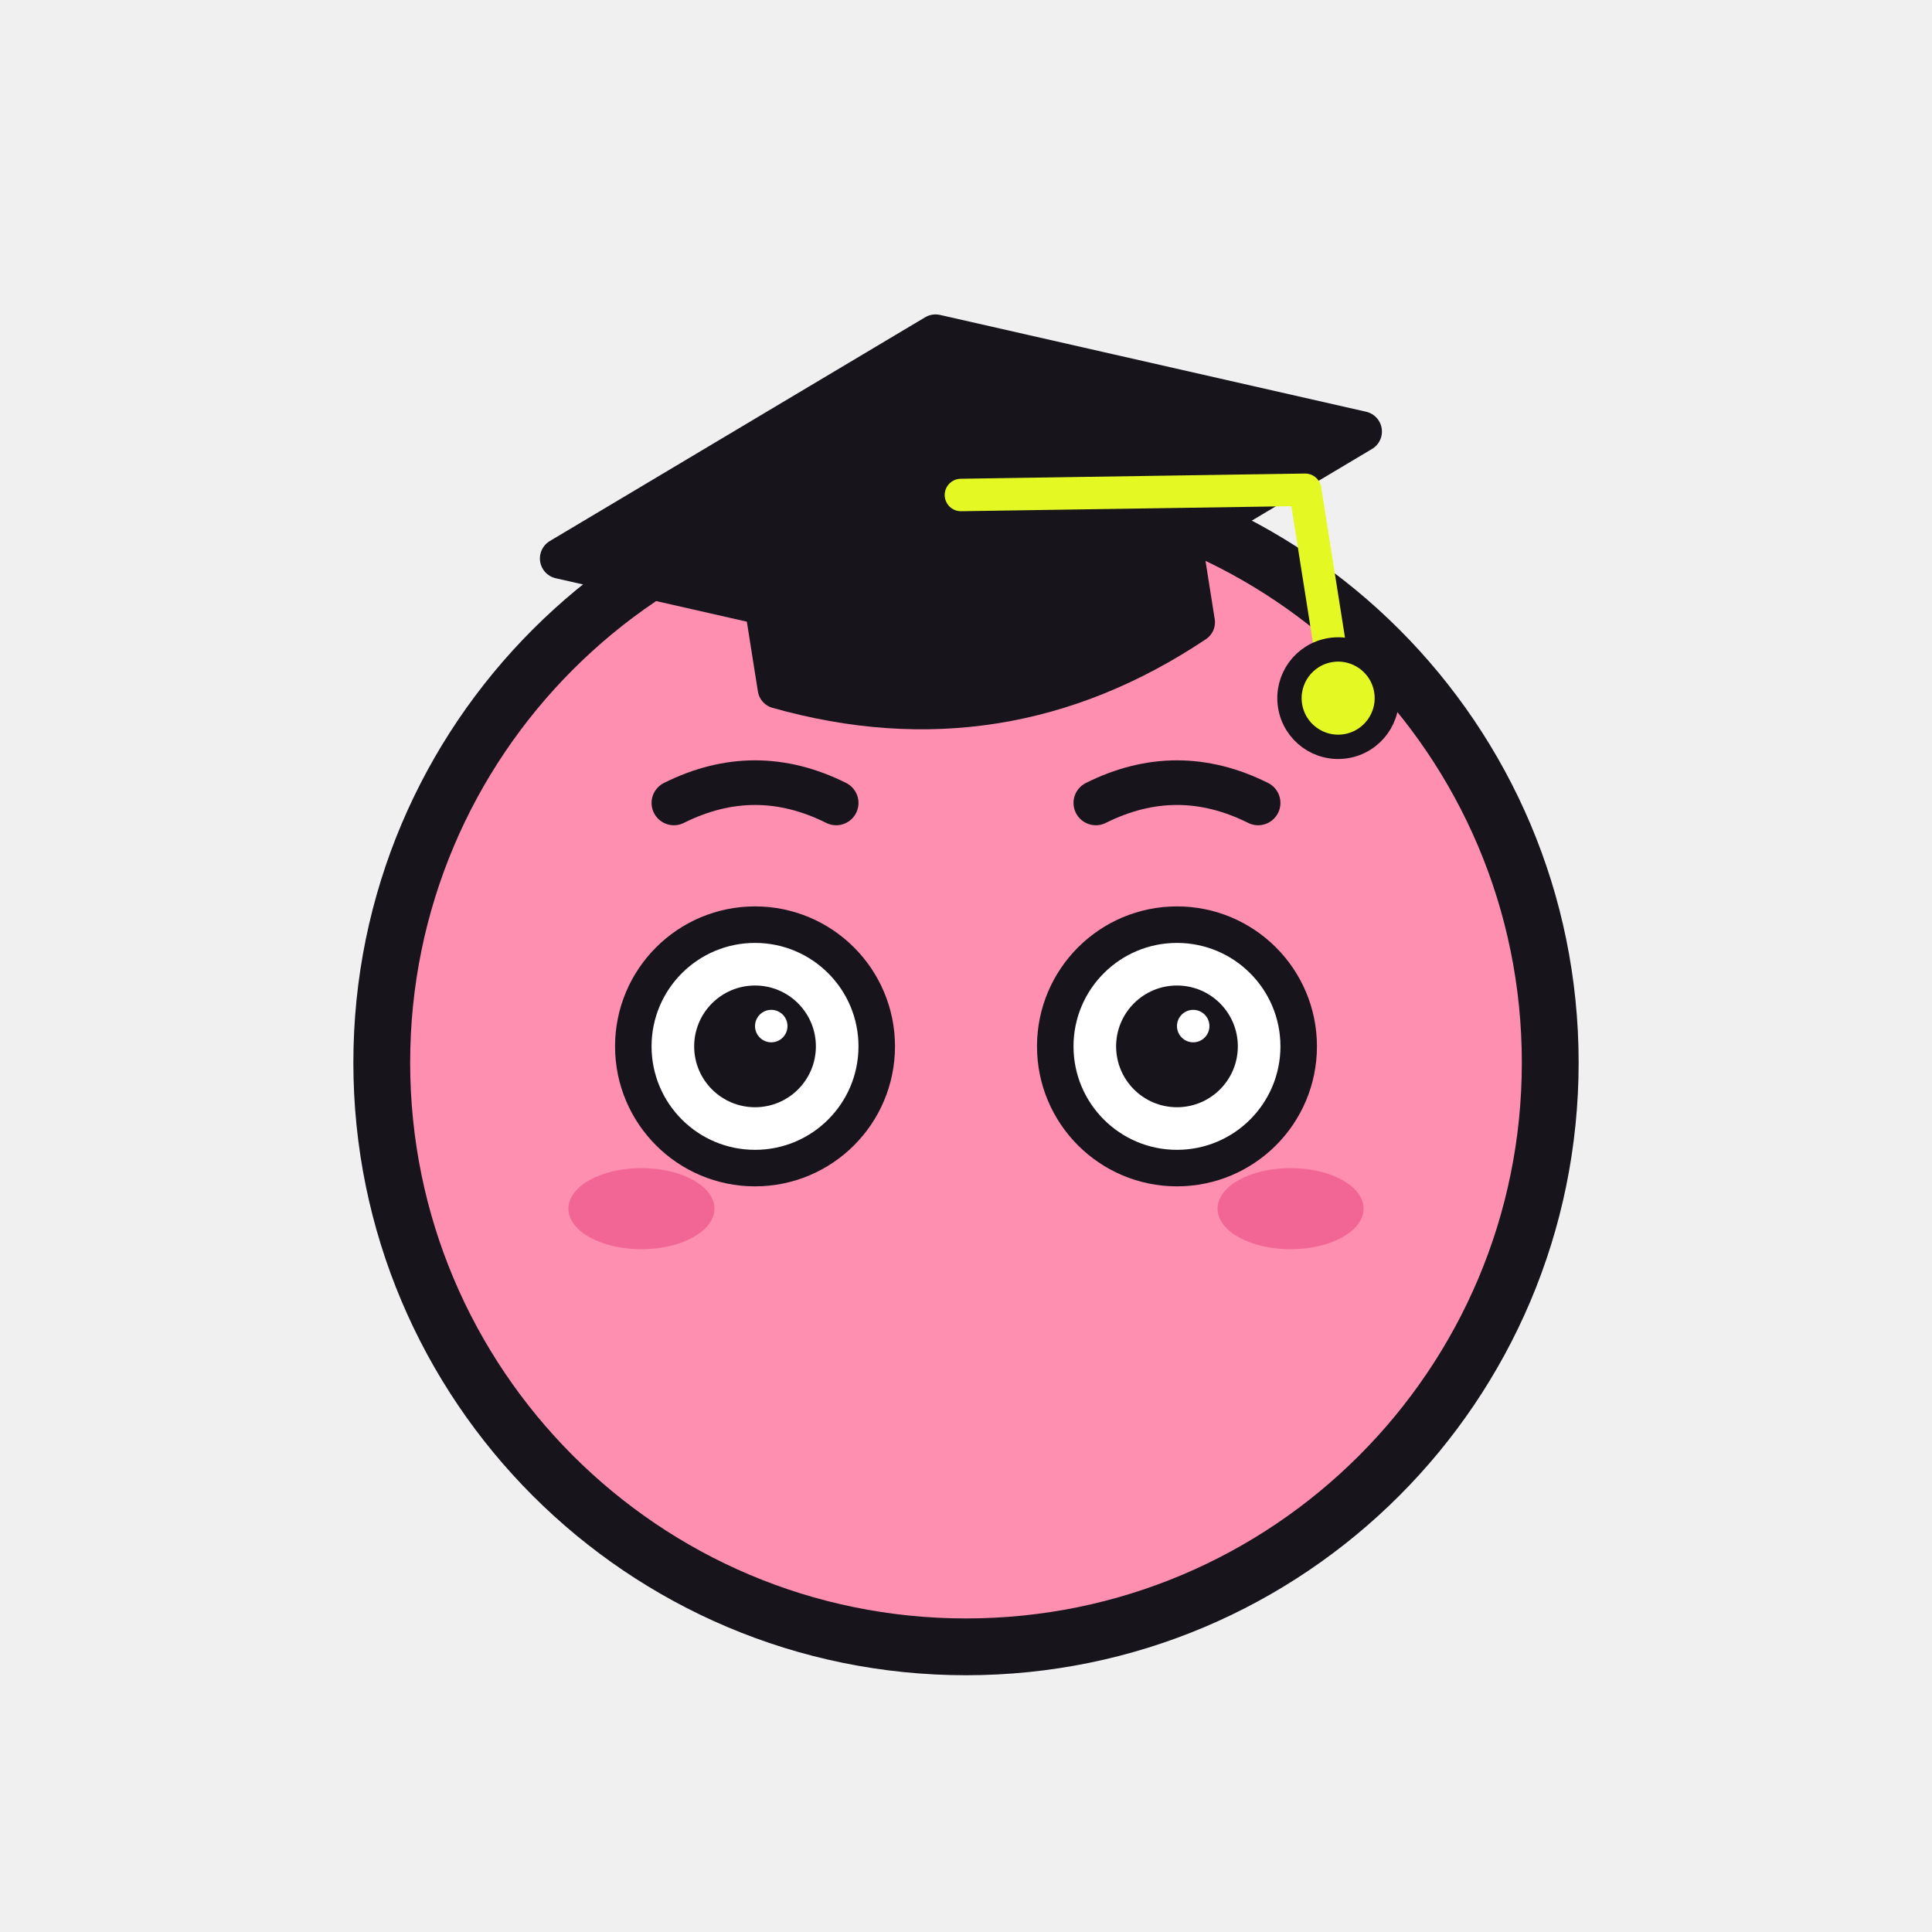
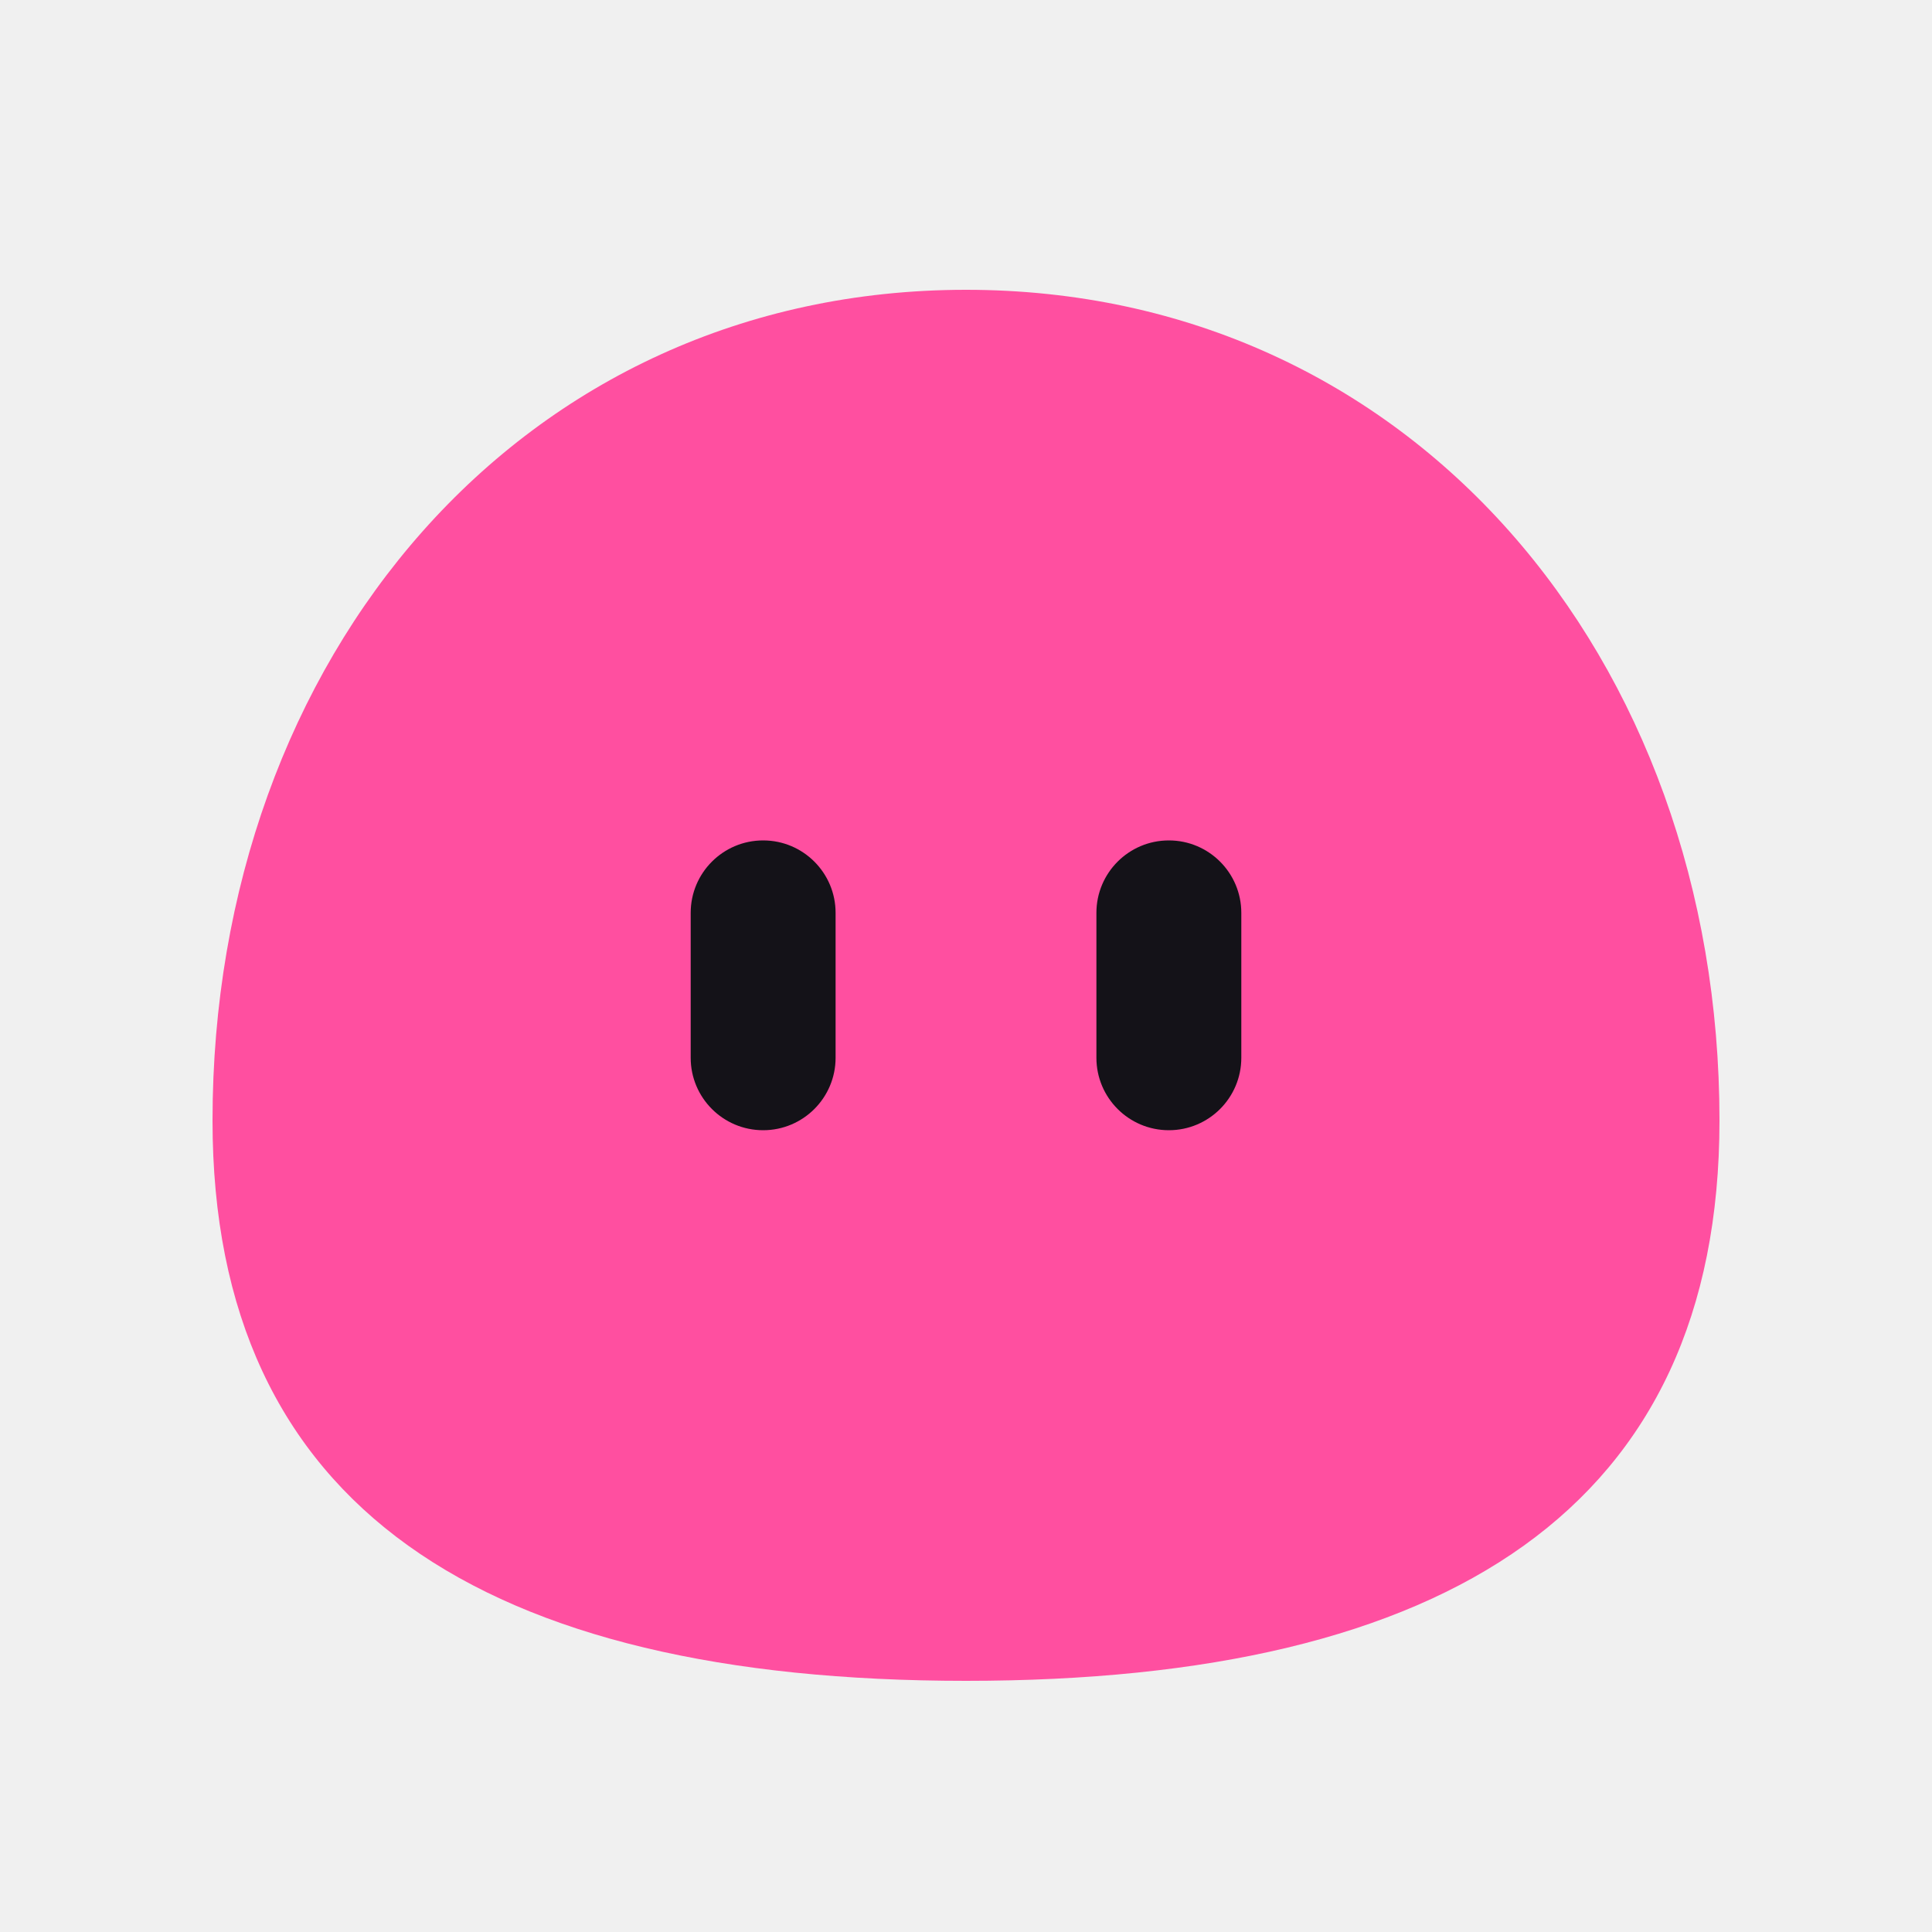
<svg xmlns="http://www.w3.org/2000/svg" viewBox="0 0 200 200">
  <g>
    <g>
-       <g transform="translate(16 26) scale(0.84)">
-         <path d="M100 28a72 72 0 1 1 0 144a72 72 0 1 1 0-144Z" fill="#ff8fb1" stroke="#17141c" stroke-width="7" stroke-linejoin="round" />
-         <g>
-           <path d="M64 68Q74 63 84 68" stroke="#17141c" stroke-width="5.5" stroke-linecap="round" fill="none" />
-           <path d="M116 68Q126 63 136 68" stroke="#17141c" stroke-width="5.5" stroke-linecap="round" fill="none" />
-           <ellipse cx="60" cy="118" rx="9" ry="5" fill="#e8457f" opacity="0.55" />
-           <ellipse cx="140" cy="118" rx="9" ry="5" fill="#e8457f" opacity="0.55" />
-           <g>
-             <circle cx="74" cy="98" r="15" fill="#fff" stroke="#17141c" stroke-width="4.5" />
-             <g>
-               <circle cx="74" cy="98" r="7.5" fill="#17141c" />
-               <circle cx="76" cy="95.5" r="2" fill="#fff" />
-             </g>
-           </g>
-           <g>
-             <circle cx="126" cy="98" r="15" fill="#fff" stroke="#17141c" stroke-width="4.5" />
-             <g>
-               <circle cx="126" cy="98" r="7.5" fill="#17141c" />
-               <circle cx="128" cy="95.5" r="2" fill="#fff" />
-             </g>
-           </g>
-         </g>
-         <g transform="rotate(-9 100 34)" stroke="#17141c" stroke-width="5" stroke-linejoin="round">
-           <path d="M74 34V50Q100 62 126 50V34Z" fill="#17141c" />
-           <path d="M50 30L100 10L150 30L100 50Z" fill="#17141c" />
-           <path d="M100 30L142 36V58" fill="none" stroke="#e4f924" stroke-width="4" stroke-linecap="round" />
-           <circle cx="142" cy="62" r="6" fill="#e4f924" stroke="#17141c" stroke-width="3" />
-         </g>
+       <path d="M100 30C146 30 178 68 178 116C178 156 150 174 100 174C50 174 22 156 22 116C22 68 54 30 100 30Z" fill="#ff4fa0" />
+       <g>
+         <rect x="71.5" y="87" width="15" height="30" rx="7.5" fill="#141218" transform="rotate(0 79 102)" />
+         <rect x="113.5" y="87" width="15" height="30" rx="7.5" fill="#141218" transform="rotate(0 121 102)" />
      </g>
    </g>
  </g>
</svg>
